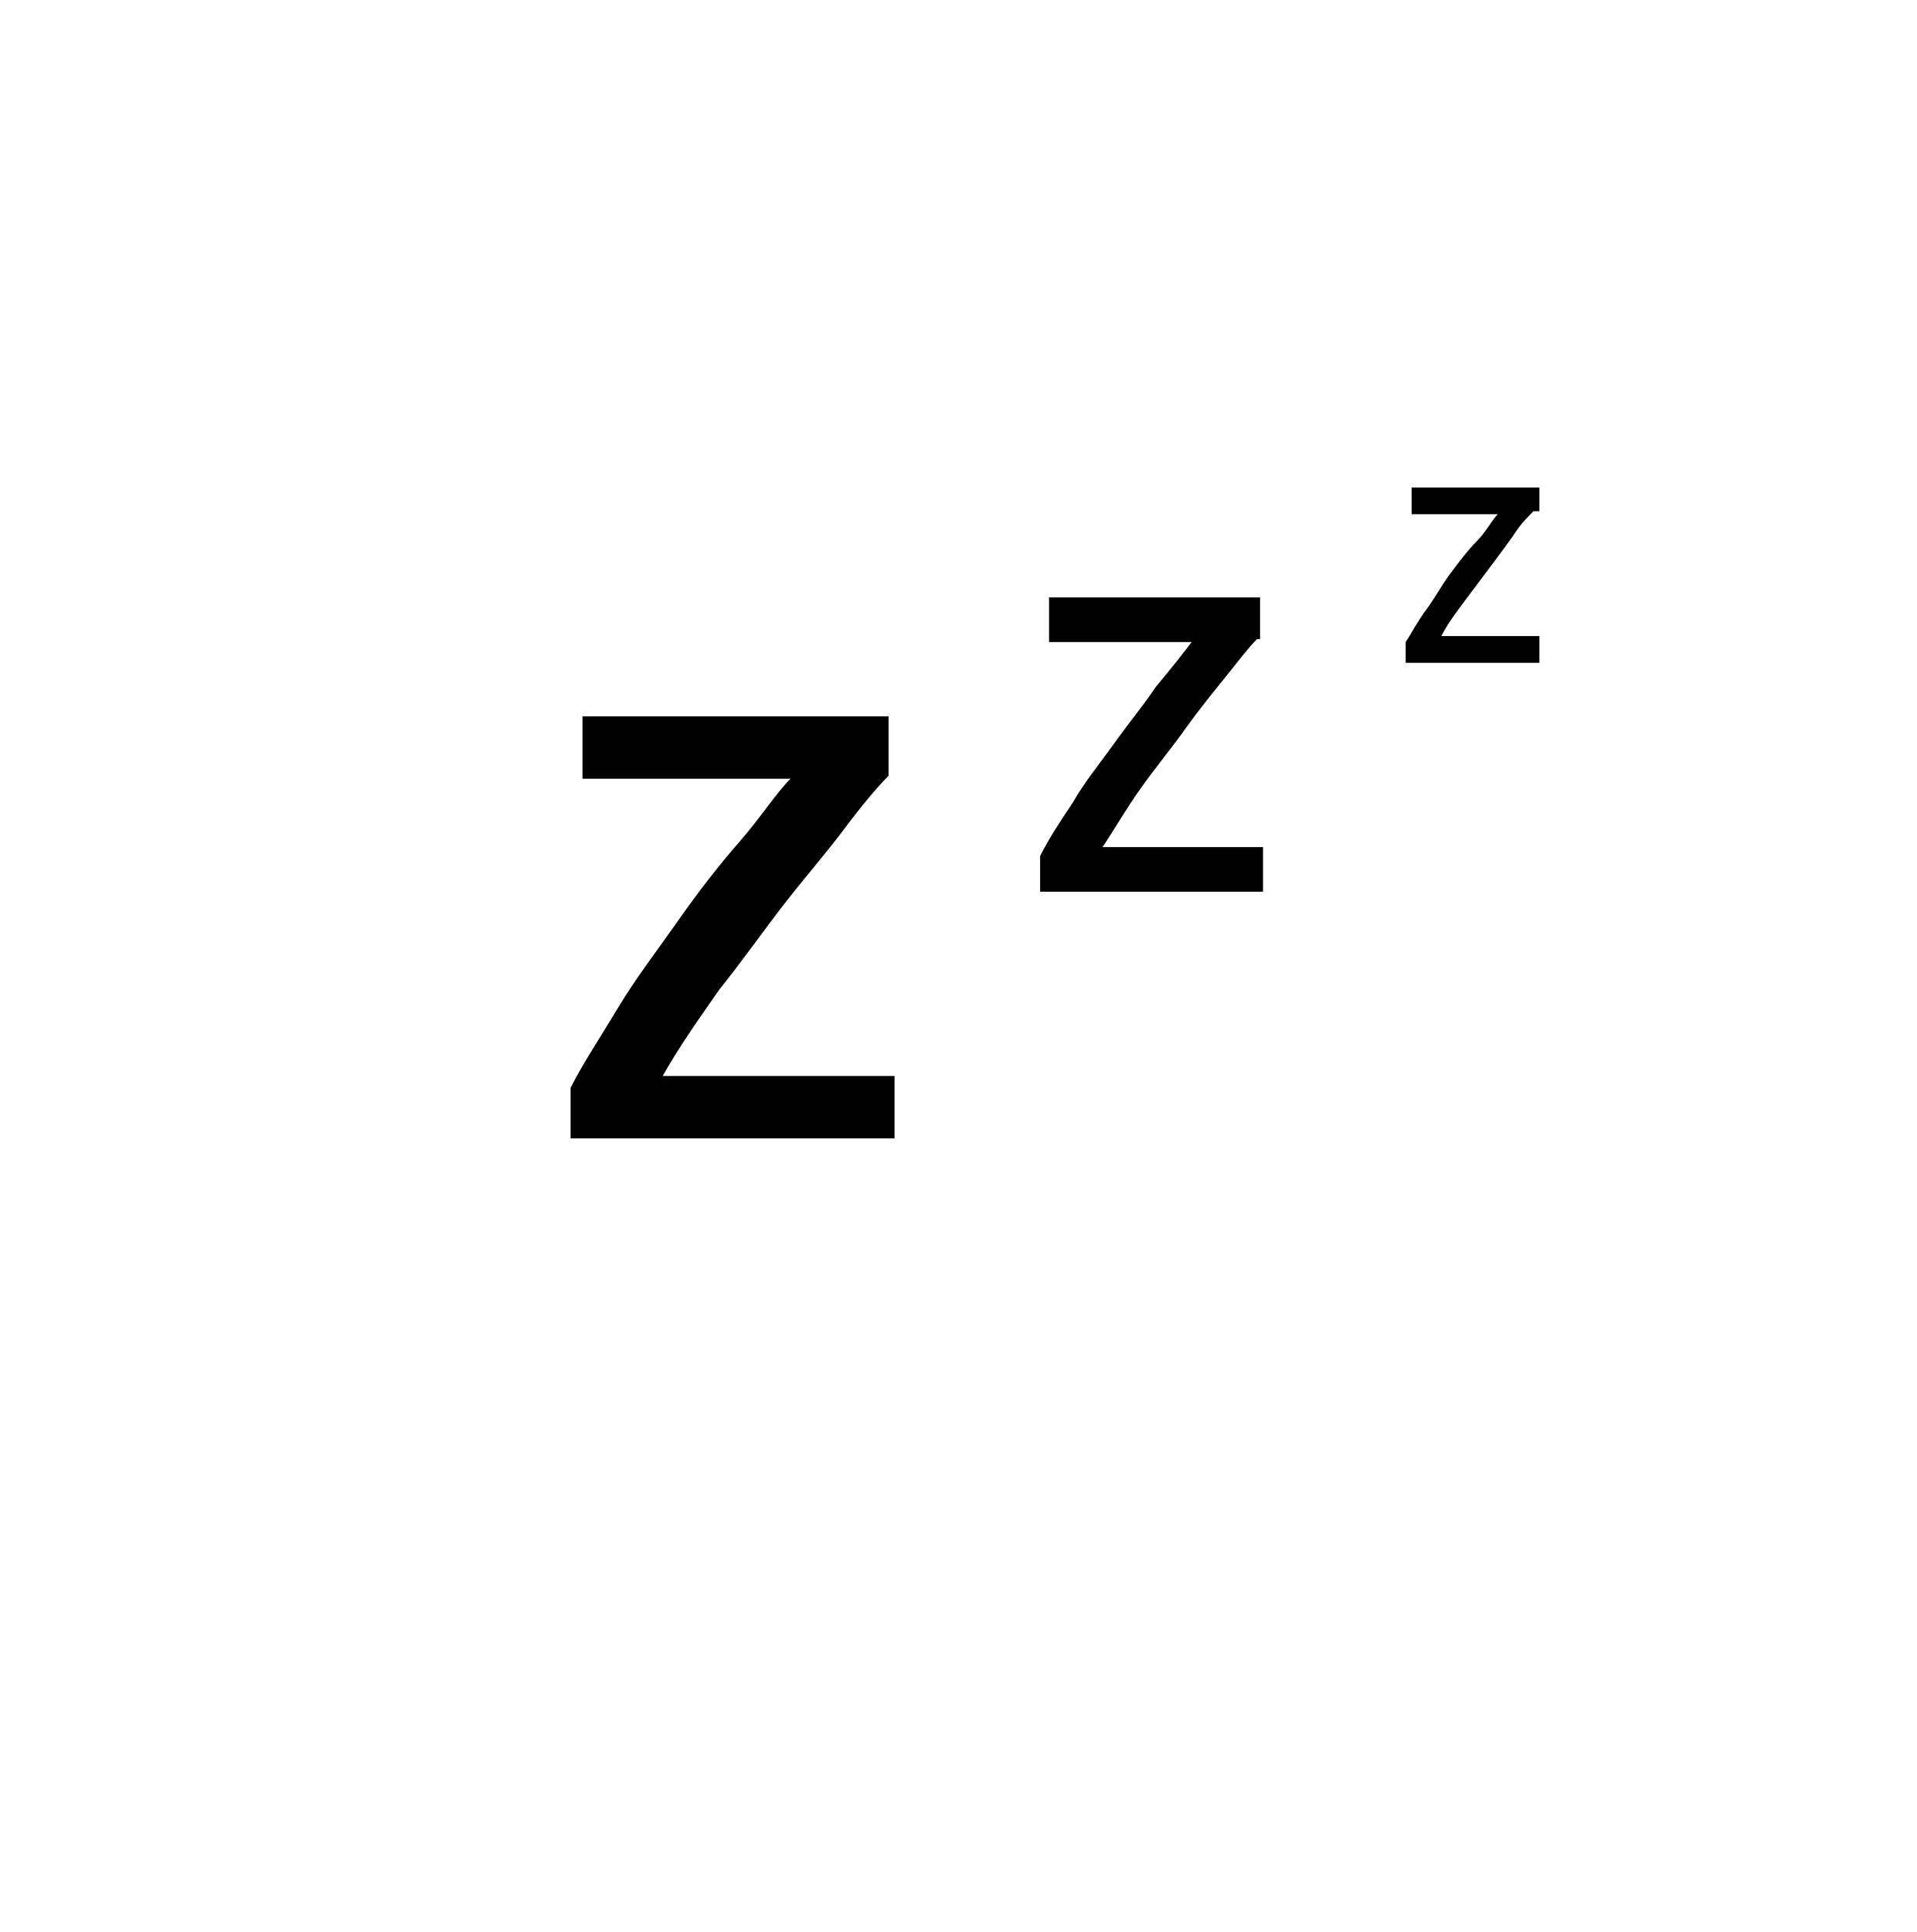
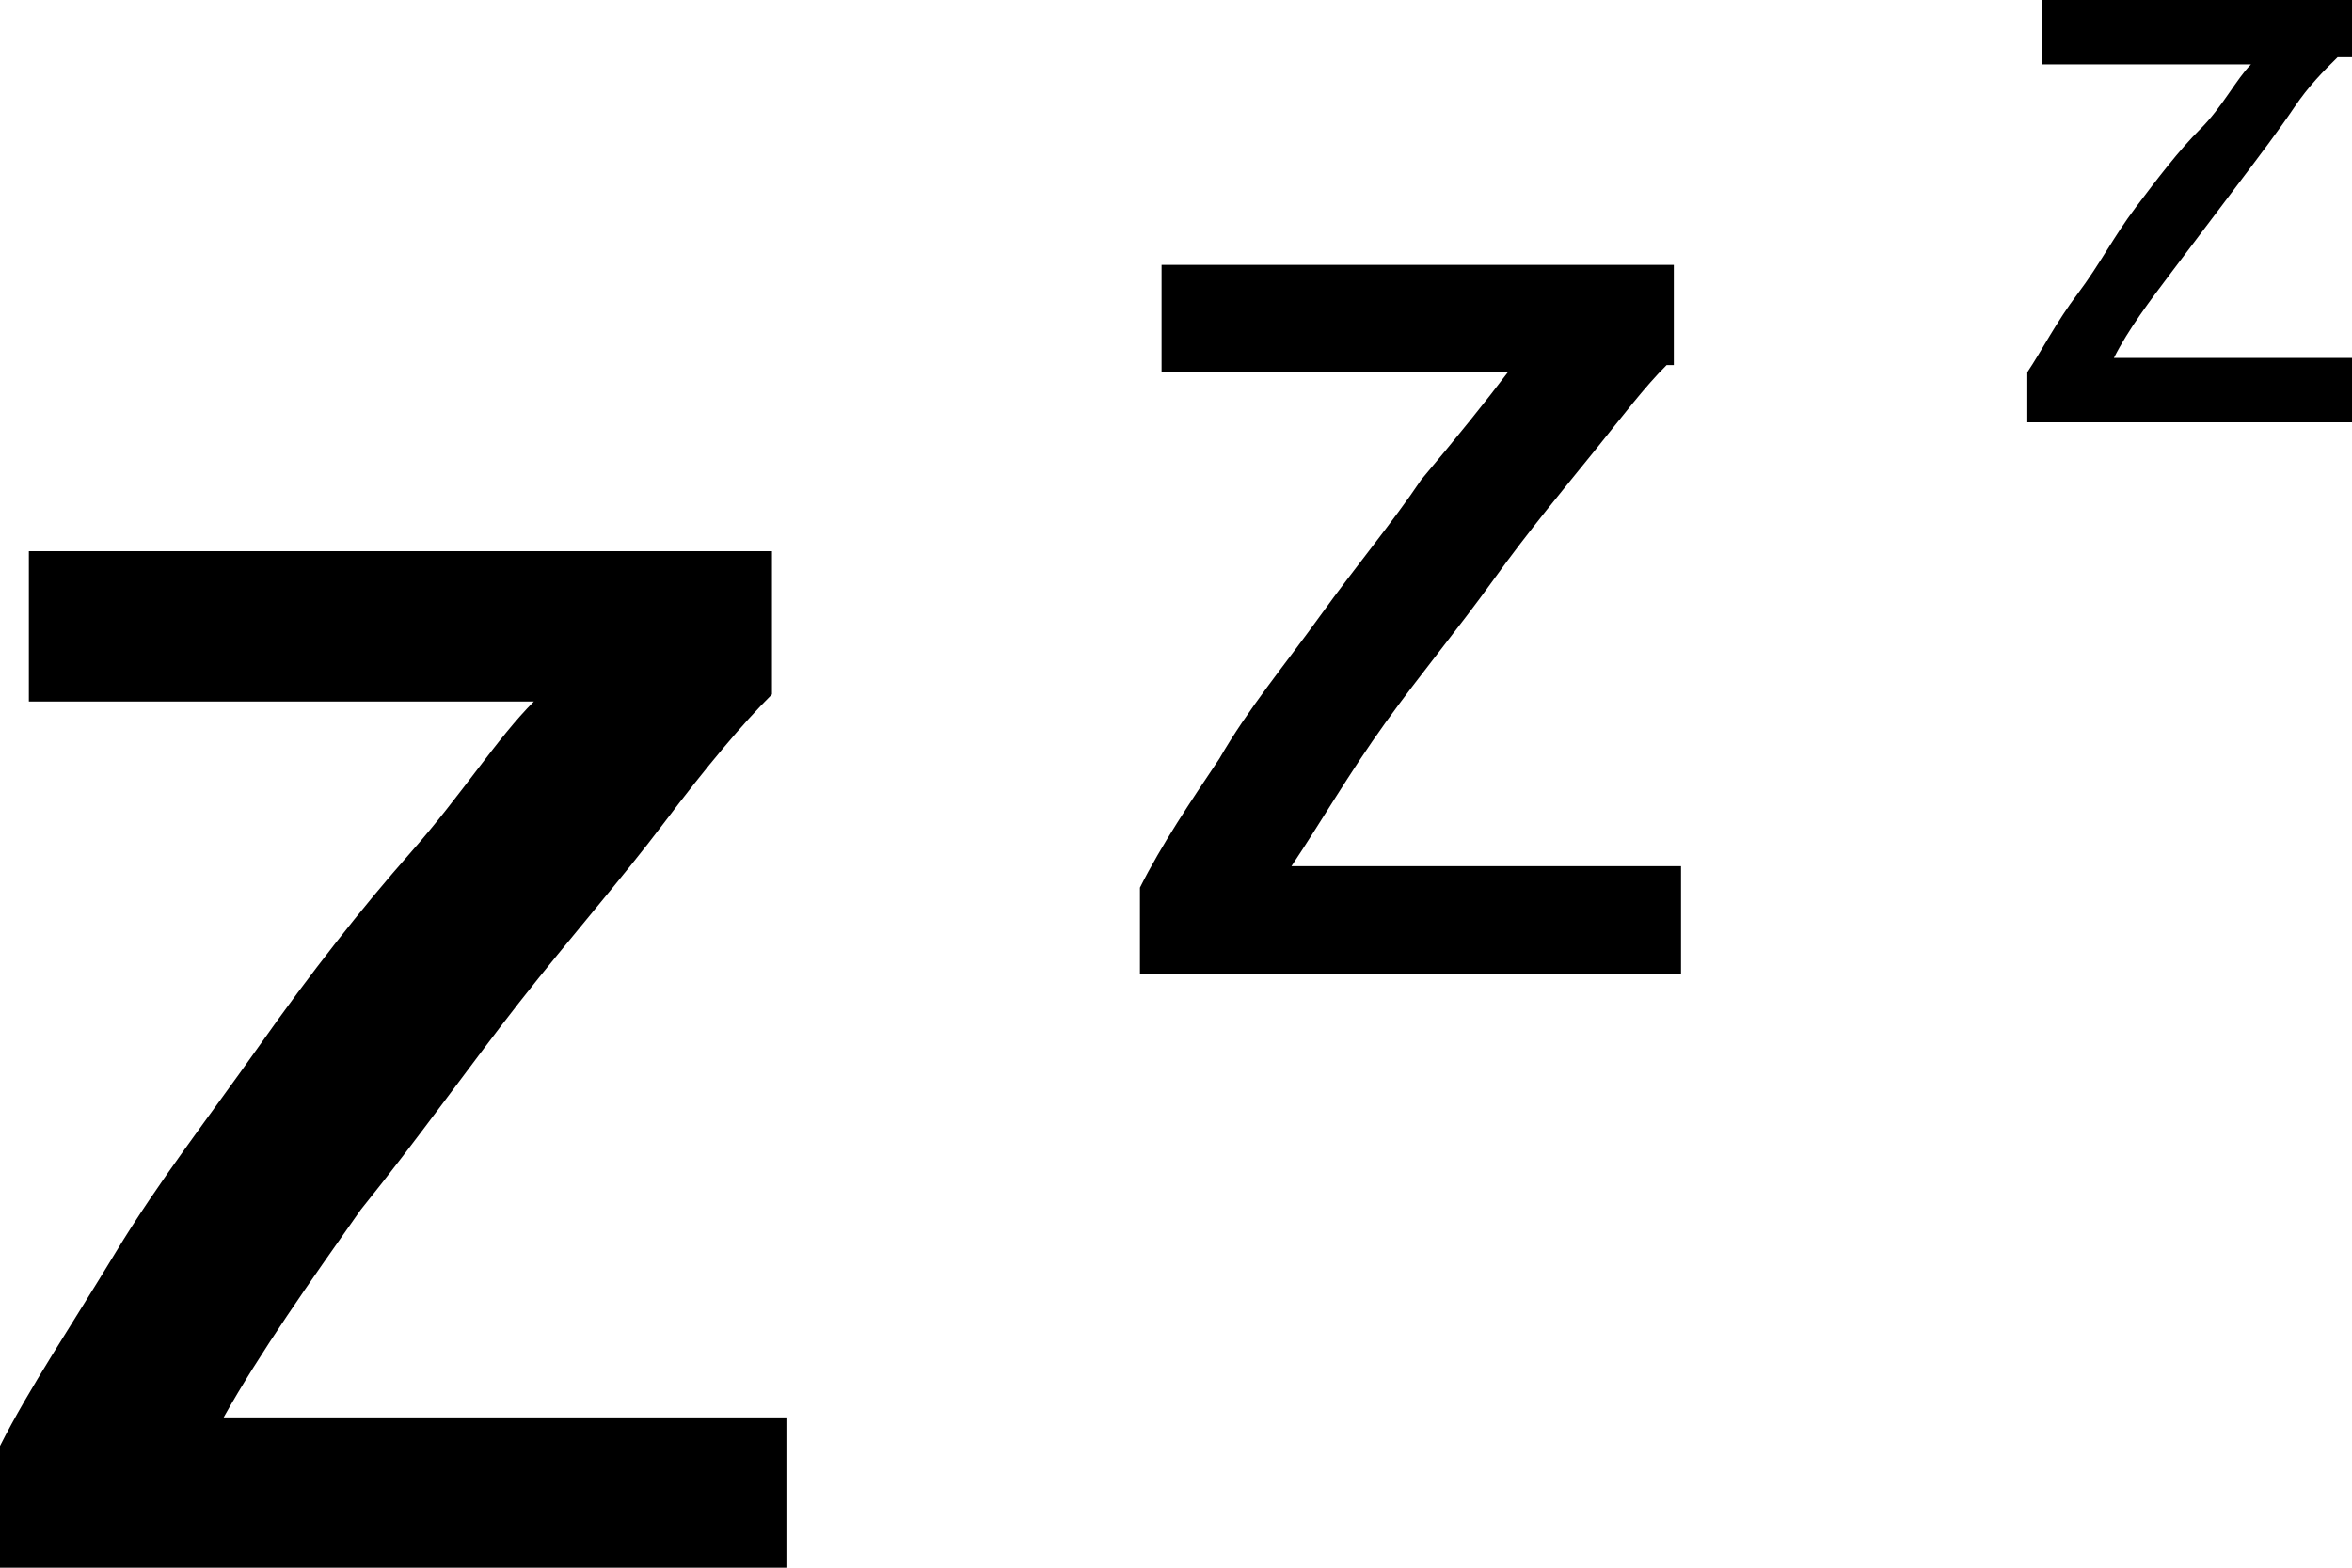
- <svg xmlns="http://www.w3.org/2000/svg" version="1.1" id="Capa_1" x="0px" y="0px" viewBox="0 0 64.5 65" style="enable-background:new 0 0 64.5 65;" xml:space="preserve">
-   <g>
-     <path d="M29.9,26.1c-0.4,0.4-0.9,1-1.5,1.8c-0.6,0.8-1.3,1.6-2,2.5c-0.7,0.9-1.4,1.9-2.2,2.9c-0.7,1-1.4,2-1.9,2.9h7.8v2.1H19.2   v-1.7c0.4-0.8,1-1.7,1.6-2.7c0.6-1,1.3-1.9,2-2.9c0.7-1,1.4-1.9,2.1-2.7s1.2-1.6,1.7-2.1h-7v-2.1h10.3V26.1z" />
-   </g>
-   <g>
-     <path d="M51.6,17.2c-0.2,0.2-0.4,0.4-0.6,0.7s-0.5,0.7-0.8,1.1c-0.3,0.4-0.6,0.8-0.9,1.2c-0.3,0.4-0.6,0.8-0.8,1.2h3.3v0.9h-4.5   v-0.7c0.2-0.3,0.4-0.7,0.7-1.1s0.5-0.8,0.8-1.2c0.3-0.4,0.6-0.8,0.9-1.1s0.5-0.7,0.7-0.9h-2.9v-0.9h4.3V17.2z" />
-   </g>
-   <g>
-     <path d="M42.3,21.5c-0.3,0.3-0.6,0.7-1,1.2c-0.4,0.5-0.9,1.1-1.4,1.8s-1,1.3-1.5,2c-0.5,0.7-0.9,1.4-1.3,2h5.4V30h-7.5v-1.2   c0.3-0.6,0.7-1.2,1.1-1.8c0.4-0.7,0.9-1.3,1.4-2c0.5-0.7,1-1.3,1.4-1.9c0.5-0.6,0.9-1.1,1.2-1.5h-4.8v-1.5h7.1V21.5z" />
+ <svg xmlns="http://www.w3.org/2000/svg" width="96px" height="64px" viewBox="0 0 96 64" version="1.1">
+   <defs />
+   <g id="Page-1" stroke="none" stroke-width="1" fill="none" fill-rule="evenodd">
+     <path d="M31.509,28.347 C30.331,29.516 28.859,31.269 27.092,33.607 C25.325,35.945 23.264,38.283 21.202,40.913 C19.141,43.543 17.08,46.466 14.724,49.388 C12.663,52.311 10.601,55.233 9.129,57.863 L32.098,57.863 L32.098,64 L0,64 L0,59.032 C1.178,56.694 2.945,54.064 4.712,51.142 C6.479,48.219 8.54,45.589 10.601,42.667 C12.663,39.744 14.724,37.114 16.785,34.776 C18.847,32.438 20.319,30.1 21.791,28.639 L1.178,28.639 L1.178,22.502 L31.509,22.502 L31.509,28.347 L31.509,28.347 Z M95.411,2.338 C94.822,2.922 94.233,3.507 93.644,4.384 C93.055,5.26 92.172,6.429 91.288,7.598 L88.638,11.105 C87.755,12.274 86.871,13.443 86.282,14.612 L96,14.612 L96,17.242 L82.748,17.242 L82.748,15.196 C83.337,14.32 83.926,13.151 84.81,11.982 C85.693,10.813 86.282,9.644 87.166,8.475 C88.049,7.306 88.933,6.137 89.816,5.26 C90.699,4.384 91.288,3.215 91.877,2.63 L83.337,2.63 L83.337,0 L96,0 L96,2.338 L95.411,2.338 Z M68.025,14.904 C67.141,15.781 66.258,16.95 65.08,18.411 C63.902,19.872 62.429,21.626 60.957,23.671 C59.485,25.717 58.012,27.47 56.54,29.516 C55.067,31.562 53.89,33.607 52.712,35.361 L68.613,35.361 L68.613,39.744 L46.528,39.744 L46.528,36.237 C47.411,34.484 48.589,32.731 49.767,30.977 C50.945,28.932 52.417,27.178 53.89,25.132 C55.362,23.087 56.834,21.333 58.012,19.58 C59.485,17.826 60.663,16.365 61.546,15.196 L47.411,15.196 L47.411,10.813 L68.319,10.813 L68.319,14.904 L68.025,14.904 Z" id="Shape" fill="#000000" />
  </g>
</svg>
